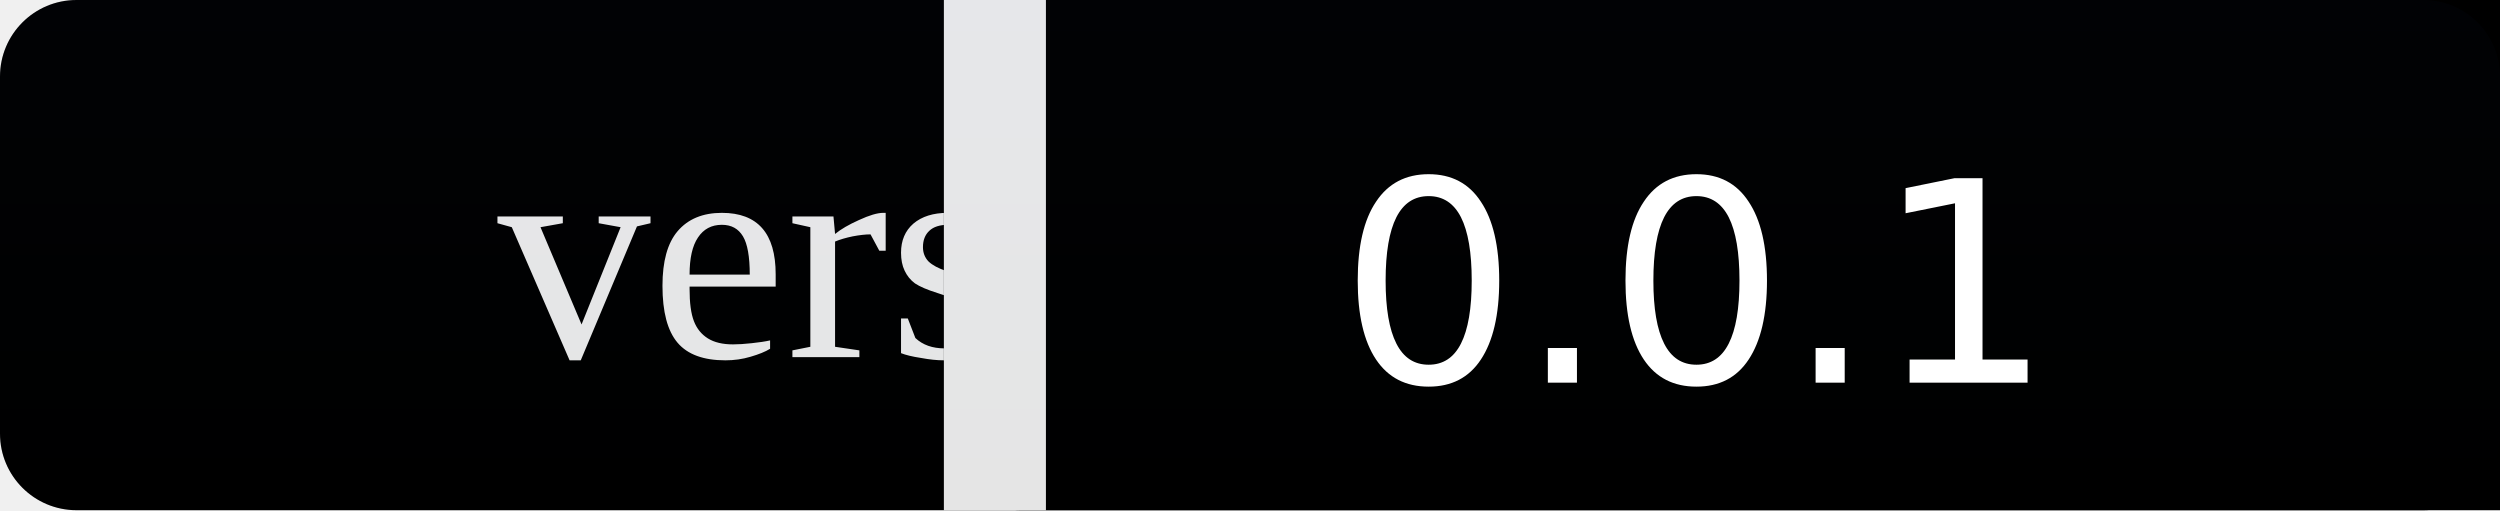
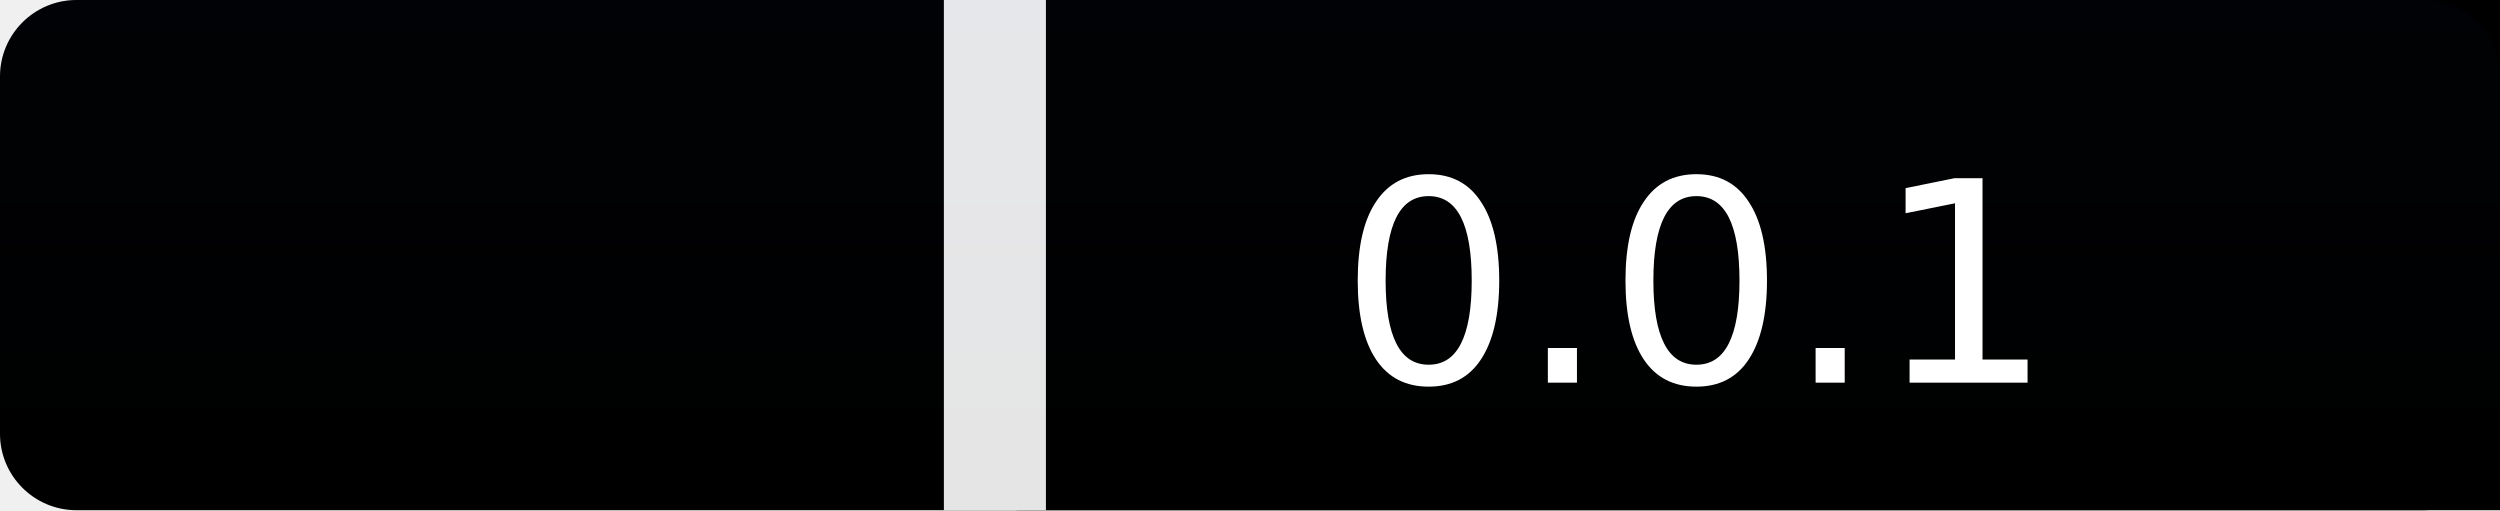
<svg xmlns="http://www.w3.org/2000/svg" width="98" height="20">
  <linearGradient id="a" x2="0" y2="100%">
    <stop offset="0" stop-color="#0a1930" stop-opacity=".1" />
    <stop offset="1" stop-opacity=".1" />
  </linearGradient>
  <rect rx="3" width="120" height="20" fill="#000" />
-   <text x="19.5" y="14" fill="#fff">version</text>
  <rect rx="3" x="37" width="61" height="20" fill="#000" />
  <path fill="#fff" d="M37 0h4v20h-4z" />
  <rect rx="3" width="98" height="20" fill="url(#a)" />
  <g fill="#fff" text-anchor="middle" font-family="DejaVu Sans,Verdana,Geneva,sans-serif" font-size="11">
    <text x="66.5" y="15">0.0.1</text>
  </g>
</svg>
